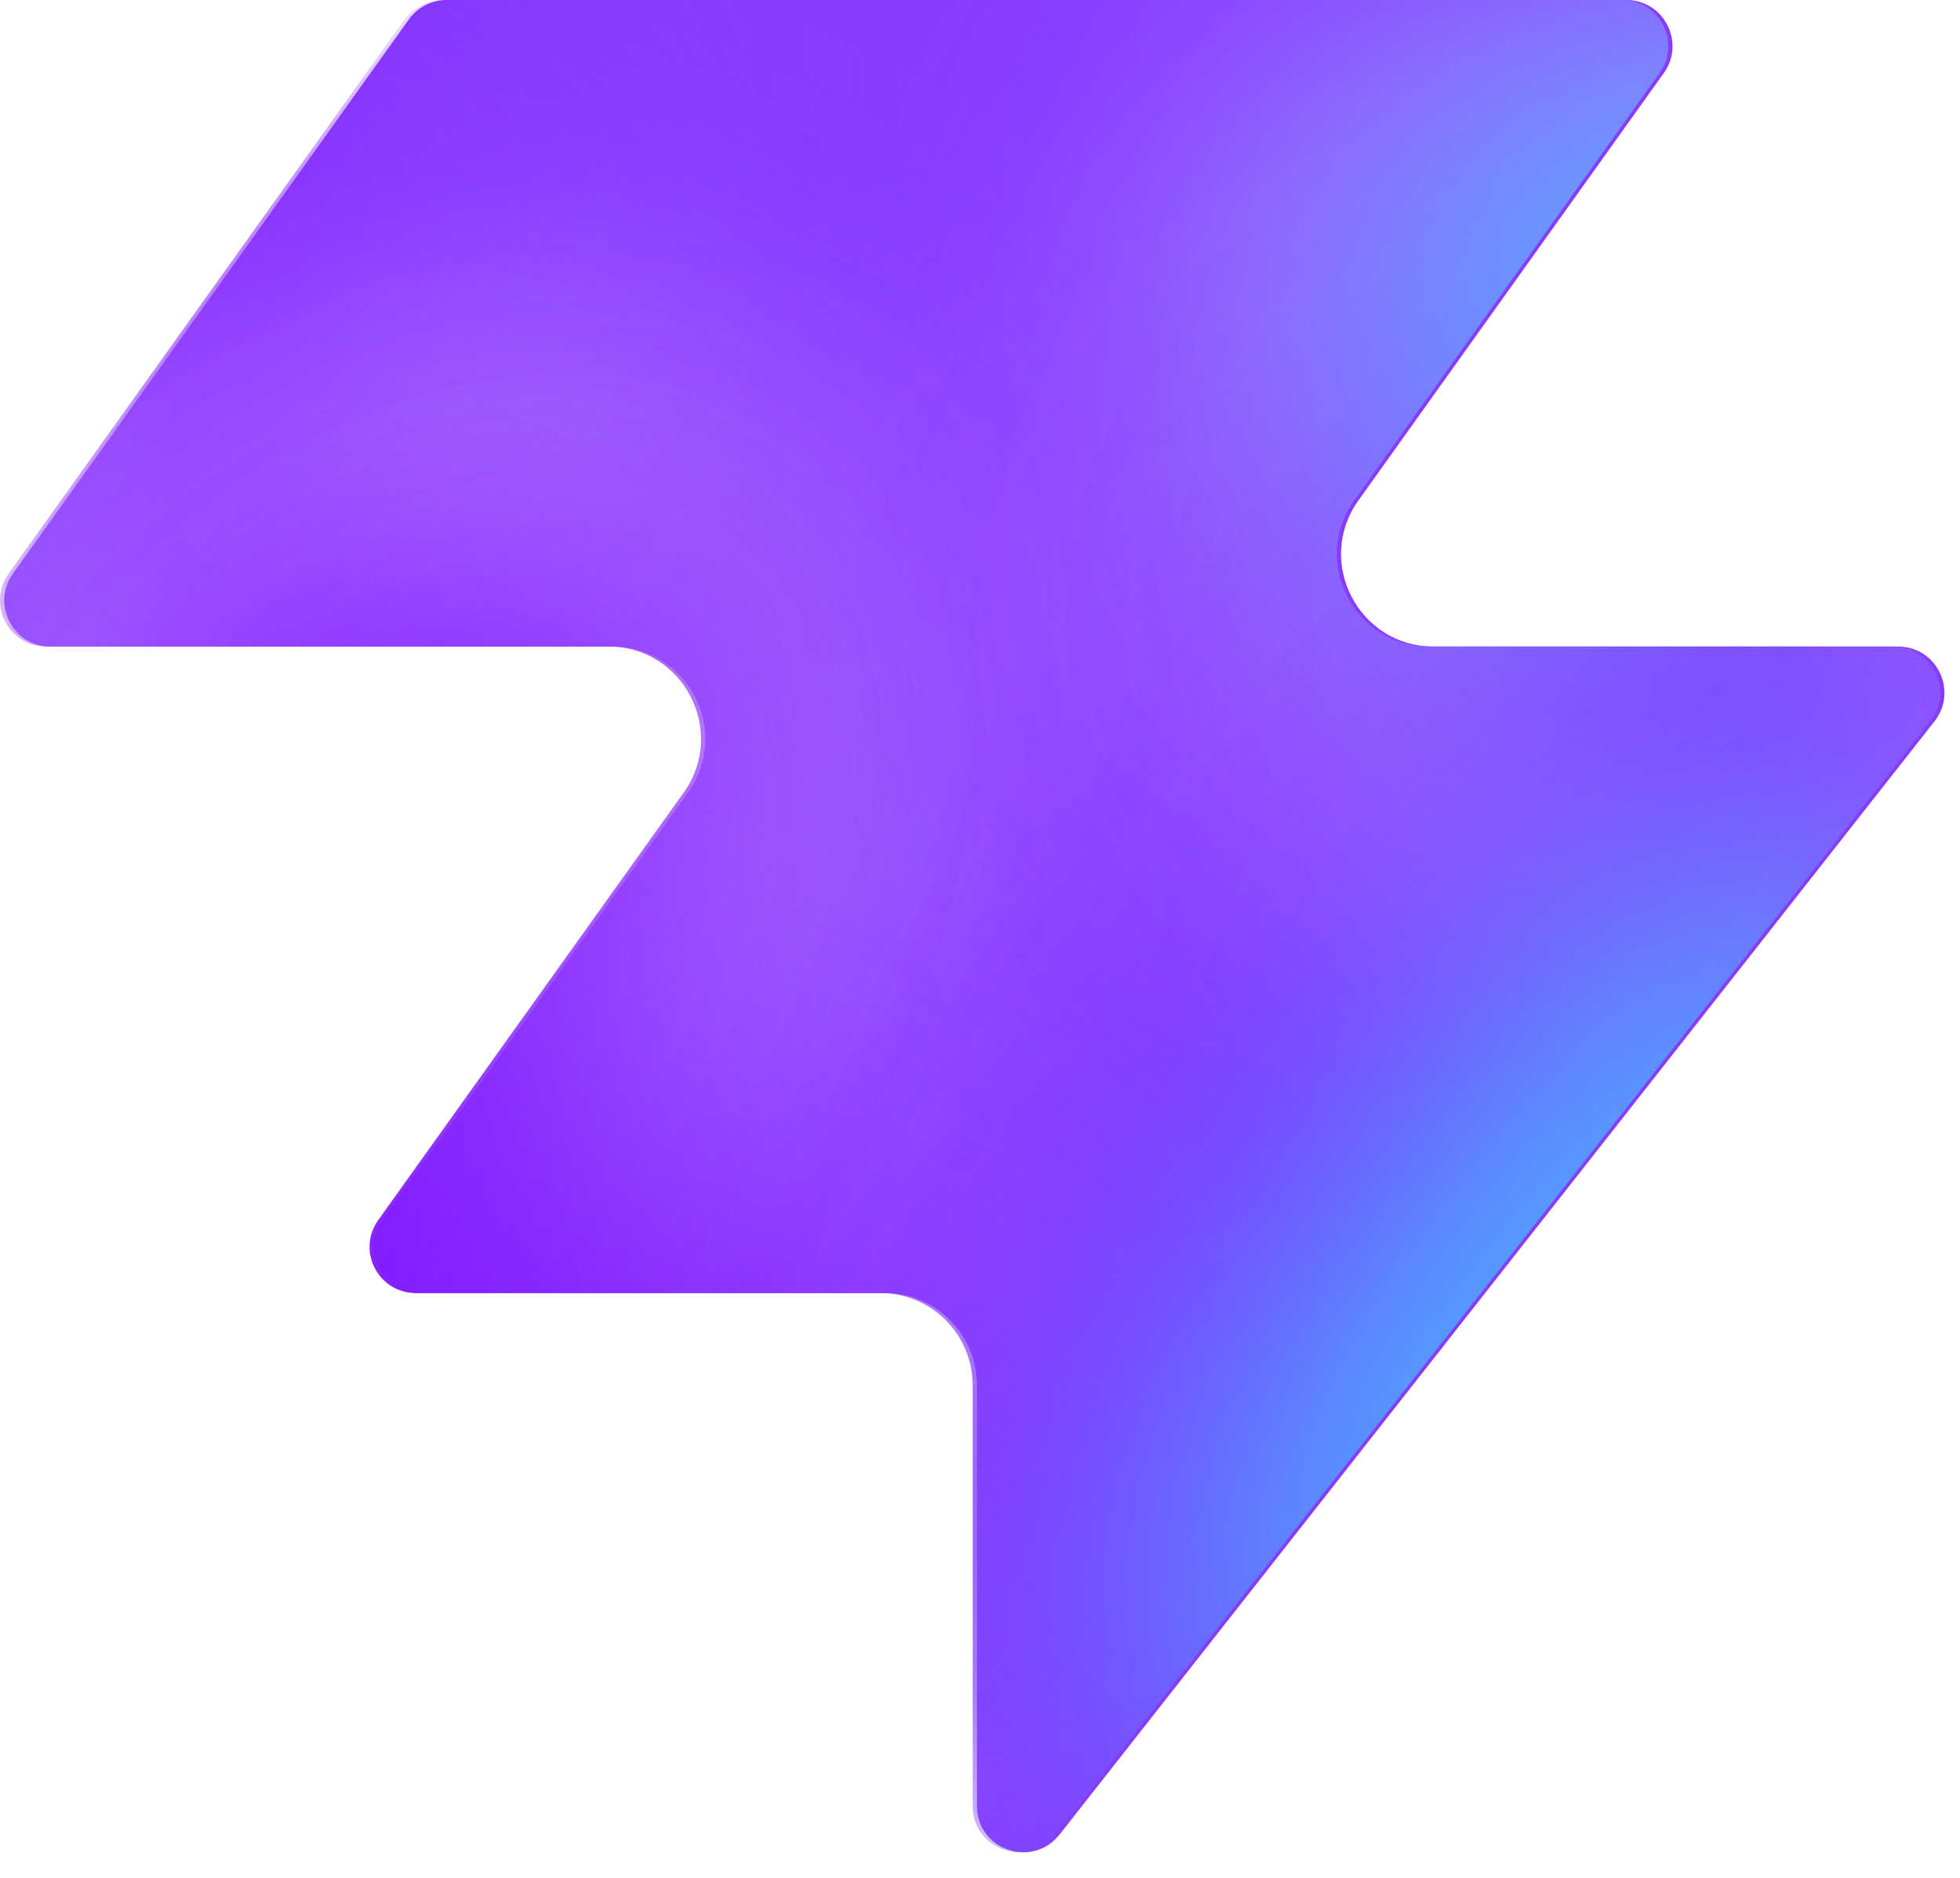
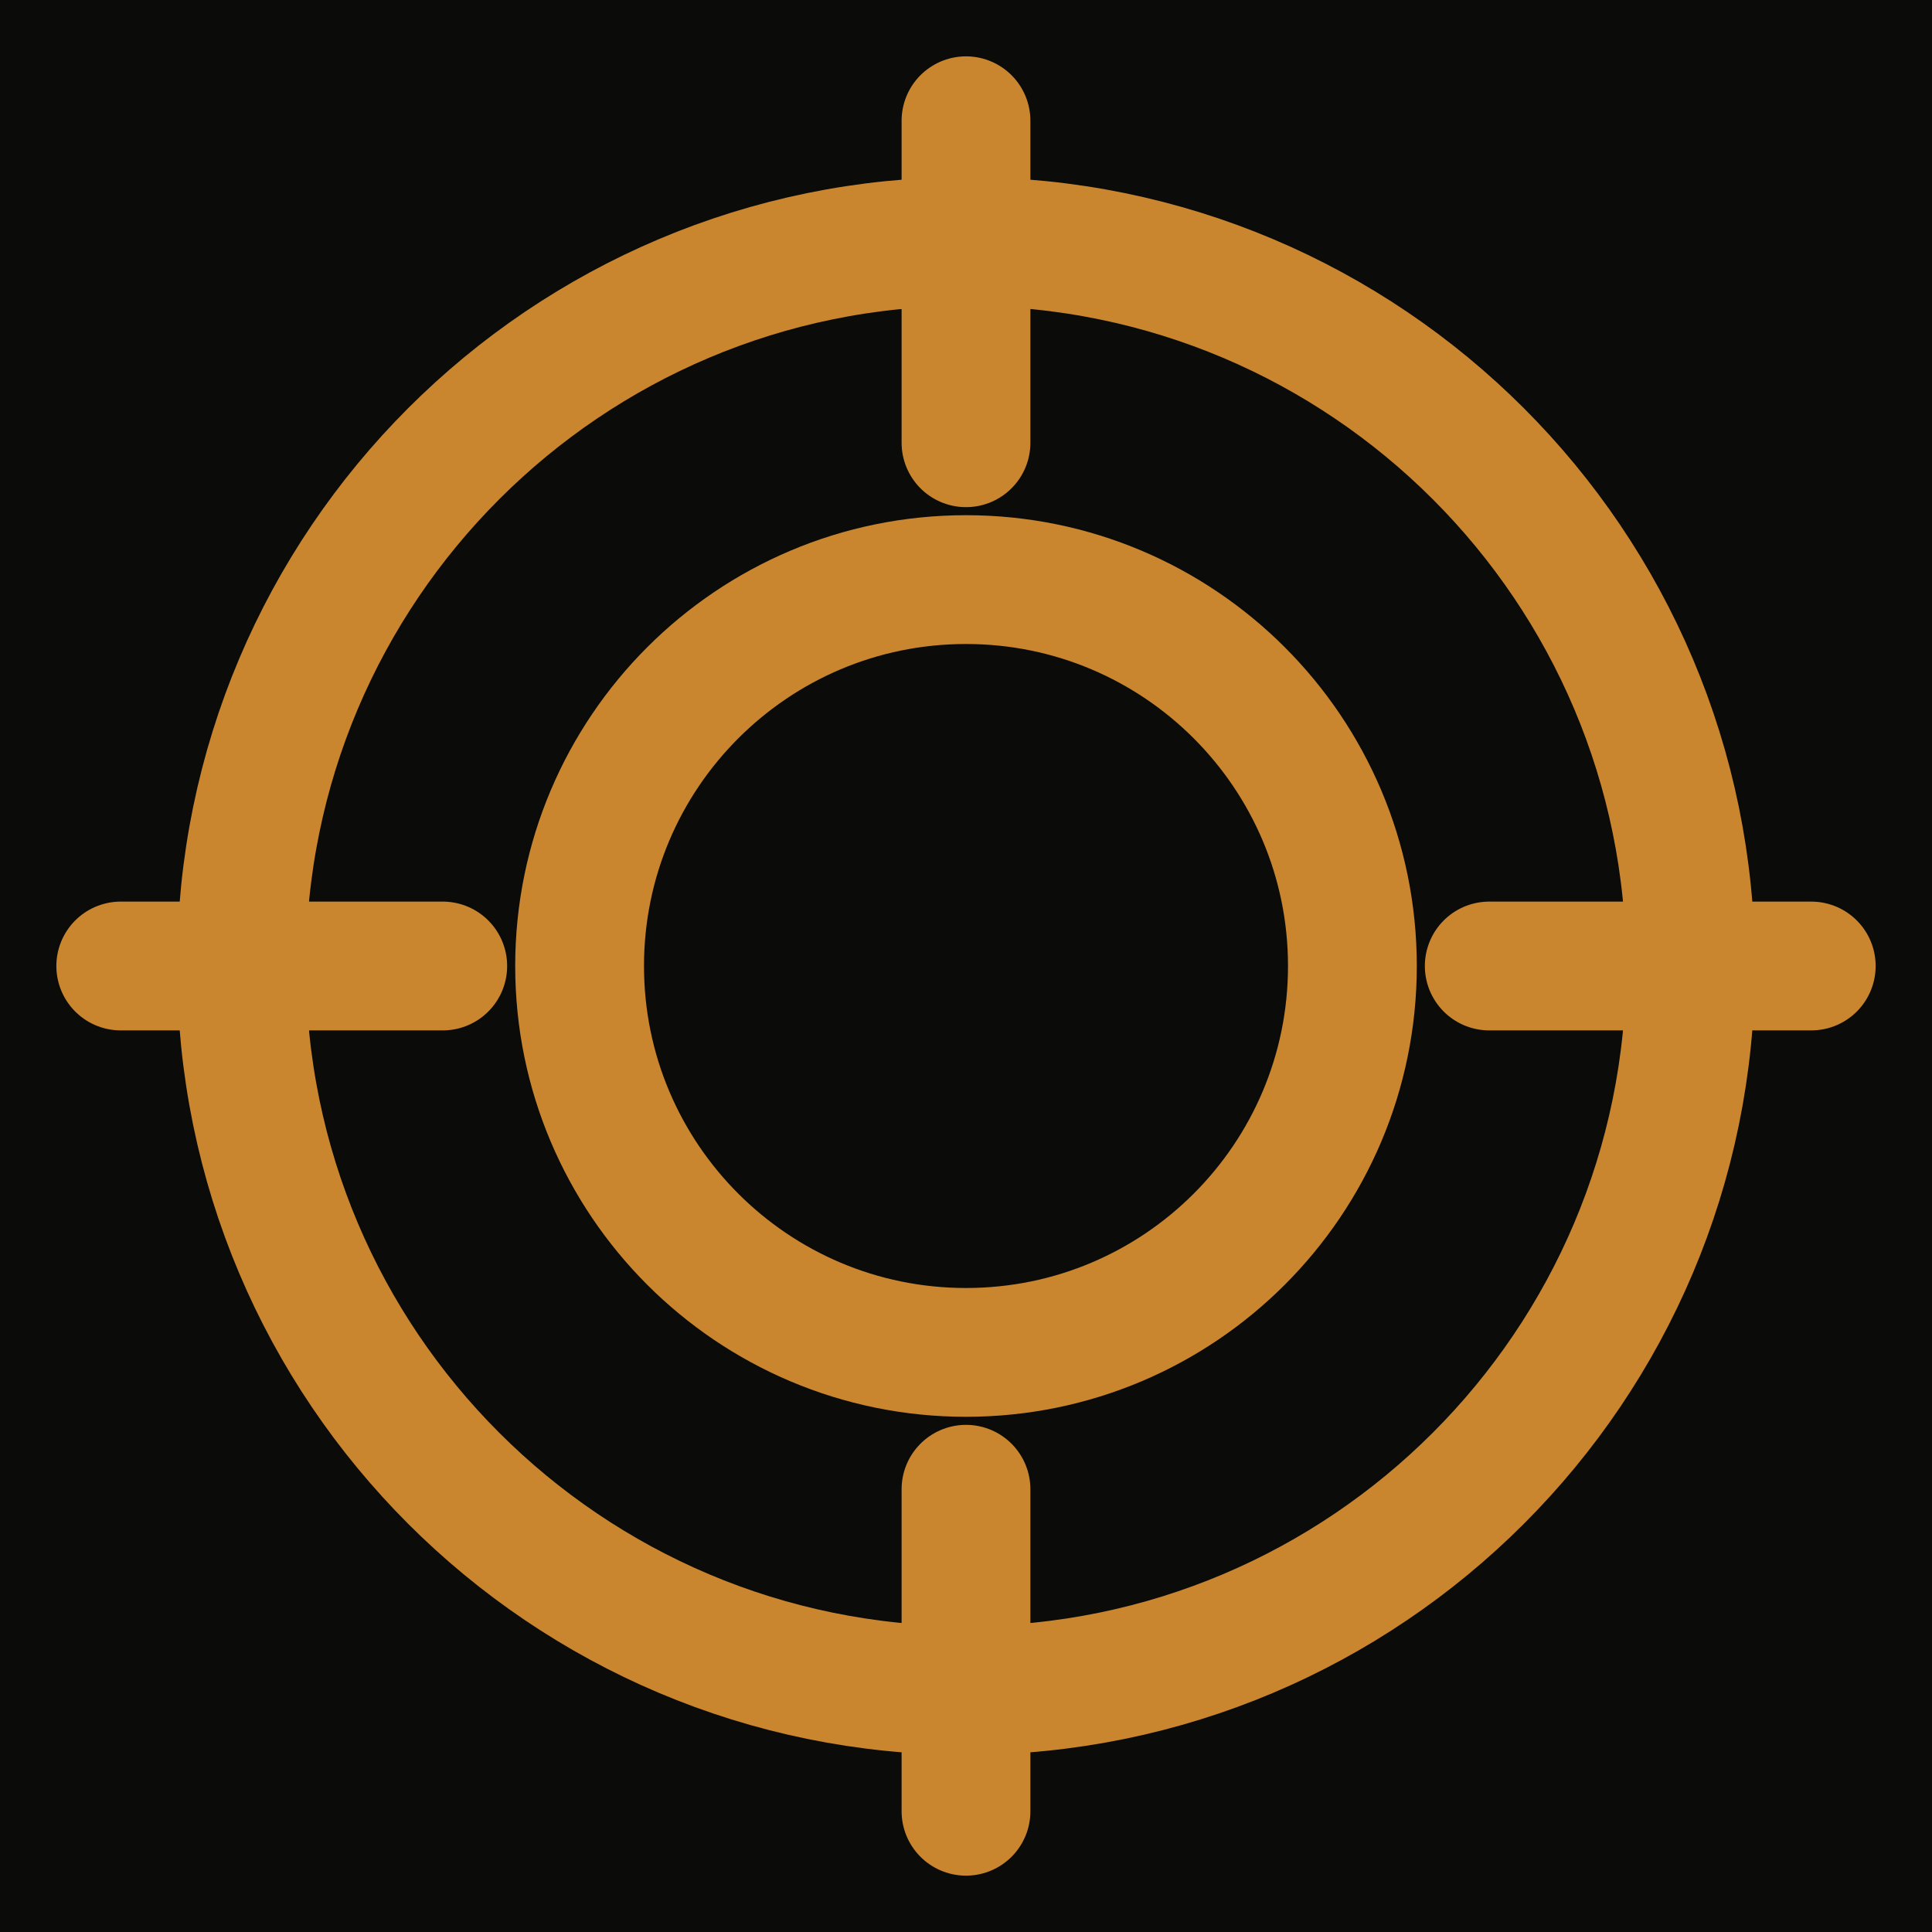
- <svg xmlns="http://www.w3.org/2000/svg" width="48" height="46" fill="none" viewBox="0 0 48 46">
-   <path fill="#863bff" d="M25.946 44.938c-.664.845-2.021.375-2.021-.698V33.937a2.26 2.26 0 0 0-2.262-2.262H10.287c-.92 0-1.456-1.04-.92-1.788l7.48-10.471c1.07-1.497 0-3.578-1.842-3.578H1.237c-.92 0-1.456-1.04-.92-1.788L10.013.474c.214-.297.556-.474.92-.474h28.894c.92 0 1.456 1.04.92 1.788l-7.48 10.471c-1.07 1.498 0 3.579 1.842 3.579h11.377c.943 0 1.473 1.088.89 1.83L25.947 44.94z" style="fill:#863bff;fill:color(display-p3 .525 .23 1);fill-opacity:1" />
-   <mask id="a" width="48" height="46" x="0" y="0" maskUnits="userSpaceOnUse" style="mask-type:alpha">
-     <path fill="#000" d="M25.842 44.938c-.664.844-2.021.375-2.021-.698V33.937a2.26 2.26 0 0 0-2.262-2.262H10.183c-.92 0-1.456-1.04-.92-1.788l7.48-10.471c1.07-1.498 0-3.579-1.842-3.579H1.133c-.92 0-1.456-1.04-.92-1.787L9.91.473c.214-.297.556-.474.92-.474h28.894c.92 0 1.456 1.04.92 1.788l-7.48 10.471c-1.07 1.498 0 3.578 1.842 3.578h11.377c.943 0 1.473 1.088.89 1.832L25.843 44.94z" style="fill:#000;fill-opacity:1" />
-   </mask>
-   <g mask="url(#a)">
-     <g filter="url(#b)">
-       <ellipse cx="5.508" cy="14.704" fill="#ede6ff" rx="5.508" ry="14.704" style="fill:#ede6ff;fill:color(display-p3 .927 .903 1);fill-opacity:1" transform="matrix(.00324 1 1 -.00324 -4.47 31.516)" />
-     </g>
-     <g filter="url(#c)">
-       <ellipse cx="10.399" cy="29.851" fill="#ede6ff" rx="10.399" ry="29.851" style="fill:#ede6ff;fill:color(display-p3 .927 .903 1);fill-opacity:1" transform="matrix(.00324 1 1 -.00324 -39.328 7.883)" />
-     </g>
-     <g filter="url(#d)">
-       <ellipse cx="5.508" cy="30.487" fill="#7e14ff" rx="5.508" ry="30.487" style="fill:#7e14ff;fill:color(display-p3 .492 .077 1);fill-opacity:1" transform="rotate(89.814 -25.913 -14.639)scale(1 -1)" />
-     </g>
-     <g filter="url(#e)">
-       <ellipse cx="5.508" cy="30.599" fill="#7e14ff" rx="5.508" ry="30.599" style="fill:#7e14ff;fill:color(display-p3 .492 .077 1);fill-opacity:1" transform="rotate(89.814 -32.644 -3.334)scale(1 -1)" />
-     </g>
-     <g filter="url(#f)">
-       <ellipse cx="5.508" cy="30.599" fill="#7e14ff" rx="5.508" ry="30.599" style="fill:#7e14ff;fill:color(display-p3 .492 .077 1);fill-opacity:1" transform="matrix(.00324 1 1 -.00324 -34.34 30.47)" />
-     </g>
-     <g filter="url(#g)">
-       <ellipse cx="14.072" cy="22.078" fill="#ede6ff" rx="14.072" ry="22.078" style="fill:#ede6ff;fill:color(display-p3 .927 .903 1);fill-opacity:1" transform="rotate(93.35 24.506 48.493)scale(-1 1)" />
-     </g>
-     <g filter="url(#h)">
-       <ellipse cx="3.47" cy="21.501" fill="#7e14ff" rx="3.47" ry="21.501" style="fill:#7e14ff;fill:color(display-p3 .492 .077 1);fill-opacity:1" transform="rotate(89.009 28.708 47.59)scale(-1 1)" />
-     </g>
-     <g filter="url(#i)">
-       <ellipse cx="3.47" cy="21.501" fill="#7e14ff" rx="3.47" ry="21.501" style="fill:#7e14ff;fill:color(display-p3 .492 .077 1);fill-opacity:1" transform="rotate(89.009 28.708 47.59)scale(-1 1)" />
-     </g>
-     <g filter="url(#j)">
-       <ellipse cx=".387" cy="8.972" fill="#7e14ff" rx="4.407" ry="29.108" style="fill:#7e14ff;fill:color(display-p3 .492 .077 1);fill-opacity:1" transform="rotate(39.51 .387 8.972)" />
-     </g>
-     <g filter="url(#k)">
-       <ellipse cx="47.523" cy="-6.092" fill="#7e14ff" rx="4.407" ry="29.108" style="fill:#7e14ff;fill:color(display-p3 .492 .077 1);fill-opacity:1" transform="rotate(37.892 47.523 -6.092)" />
-     </g>
-     <g filter="url(#l)">
-       <ellipse cx="41.412" cy="6.333" fill="#47bfff" rx="5.971" ry="9.665" style="fill:#47bfff;fill:color(display-p3 .28 .748 1);fill-opacity:1" transform="rotate(37.892 41.412 6.333)" />
-     </g>
-     <g filter="url(#m)">
-       <ellipse cx="-1.879" cy="38.332" fill="#7e14ff" rx="4.407" ry="29.108" style="fill:#7e14ff;fill:color(display-p3 .492 .077 1);fill-opacity:1" transform="rotate(37.892 -1.88 38.332)" />
-     </g>
-     <g filter="url(#n)">
-       <ellipse cx="-1.879" cy="38.332" fill="#7e14ff" rx="4.407" ry="29.108" style="fill:#7e14ff;fill:color(display-p3 .492 .077 1);fill-opacity:1" transform="rotate(37.892 -1.88 38.332)" />
-     </g>
-     <g filter="url(#o)">
-       <ellipse cx="35.651" cy="29.907" fill="#7e14ff" rx="4.407" ry="29.108" style="fill:#7e14ff;fill:color(display-p3 .492 .077 1);fill-opacity:1" transform="rotate(37.892 35.651 29.907)" />
-     </g>
-     <g filter="url(#p)">
-       <ellipse cx="38.418" cy="32.4" fill="#47bfff" rx="5.971" ry="15.297" style="fill:#47bfff;fill:color(display-p3 .28 .748 1);fill-opacity:1" transform="rotate(37.892 38.418 32.4)" />
-     </g>
-   </g>
-   <defs>
-     <filter id="b" width="60.045" height="41.654" x="-19.77" y="16.149" color-interpolation-filters="sRGB" filterUnits="userSpaceOnUse">
-       <feFlood flood-opacity="0" result="BackgroundImageFix" />
-       <feBlend in="SourceGraphic" in2="BackgroundImageFix" result="shape" />
-       <feGaussianBlur result="effect1_foregroundBlur_2002_17158" stdDeviation="7.659" />
-     </filter>
-     <filter id="c" width="90.34" height="51.437" x="-54.613" y="-7.533" color-interpolation-filters="sRGB" filterUnits="userSpaceOnUse">
-       <feFlood flood-opacity="0" result="BackgroundImageFix" />
-       <feBlend in="SourceGraphic" in2="BackgroundImageFix" result="shape" />
-       <feGaussianBlur result="effect1_foregroundBlur_2002_17158" stdDeviation="7.659" />
-     </filter>
-     <filter id="d" width="79.355" height="29.4" x="-49.64" y="2.03" color-interpolation-filters="sRGB" filterUnits="userSpaceOnUse">
-       <feFlood flood-opacity="0" result="BackgroundImageFix" />
-       <feBlend in="SourceGraphic" in2="BackgroundImageFix" result="shape" />
-       <feGaussianBlur result="effect1_foregroundBlur_2002_17158" stdDeviation="4.596" />
-     </filter>
-     <filter id="e" width="79.579" height="29.4" x="-45.045" y="20.029" color-interpolation-filters="sRGB" filterUnits="userSpaceOnUse">
-       <feFlood flood-opacity="0" result="BackgroundImageFix" />
-       <feBlend in="SourceGraphic" in2="BackgroundImageFix" result="shape" />
-       <feGaussianBlur result="effect1_foregroundBlur_2002_17158" stdDeviation="4.596" />
-     </filter>
-     <filter id="f" width="79.579" height="29.4" x="-43.513" y="21.178" color-interpolation-filters="sRGB" filterUnits="userSpaceOnUse">
-       <feFlood flood-opacity="0" result="BackgroundImageFix" />
-       <feBlend in="SourceGraphic" in2="BackgroundImageFix" result="shape" />
-       <feGaussianBlur result="effect1_foregroundBlur_2002_17158" stdDeviation="4.596" />
-     </filter>
-     <filter id="g" width="74.749" height="58.852" x="15.756" y="-17.901" color-interpolation-filters="sRGB" filterUnits="userSpaceOnUse">
-       <feFlood flood-opacity="0" result="BackgroundImageFix" />
-       <feBlend in="SourceGraphic" in2="BackgroundImageFix" result="shape" />
-       <feGaussianBlur result="effect1_foregroundBlur_2002_17158" stdDeviation="7.659" />
-     </filter>
-     <filter id="h" width="61.377" height="25.362" x="23.548" y="2.284" color-interpolation-filters="sRGB" filterUnits="userSpaceOnUse">
-       <feFlood flood-opacity="0" result="BackgroundImageFix" />
-       <feBlend in="SourceGraphic" in2="BackgroundImageFix" result="shape" />
-       <feGaussianBlur result="effect1_foregroundBlur_2002_17158" stdDeviation="4.596" />
-     </filter>
-     <filter id="i" width="61.377" height="25.362" x="23.548" y="2.284" color-interpolation-filters="sRGB" filterUnits="userSpaceOnUse">
-       <feFlood flood-opacity="0" result="BackgroundImageFix" />
-       <feBlend in="SourceGraphic" in2="BackgroundImageFix" result="shape" />
-       <feGaussianBlur result="effect1_foregroundBlur_2002_17158" stdDeviation="4.596" />
-     </filter>
-     <filter id="j" width="56.045" height="63.649" x="-27.636" y="-22.853" color-interpolation-filters="sRGB" filterUnits="userSpaceOnUse">
-       <feFlood flood-opacity="0" result="BackgroundImageFix" />
-       <feBlend in="SourceGraphic" in2="BackgroundImageFix" result="shape" />
-       <feGaussianBlur result="effect1_foregroundBlur_2002_17158" stdDeviation="4.596" />
-     </filter>
-     <filter id="k" width="54.814" height="64.646" x="20.116" y="-38.415" color-interpolation-filters="sRGB" filterUnits="userSpaceOnUse">
-       <feFlood flood-opacity="0" result="BackgroundImageFix" />
-       <feBlend in="SourceGraphic" in2="BackgroundImageFix" result="shape" />
-       <feGaussianBlur result="effect1_foregroundBlur_2002_17158" stdDeviation="4.596" />
-     </filter>
-     <filter id="l" width="33.541" height="35.313" x="24.641" y="-11.323" color-interpolation-filters="sRGB" filterUnits="userSpaceOnUse">
-       <feFlood flood-opacity="0" result="BackgroundImageFix" />
-       <feBlend in="SourceGraphic" in2="BackgroundImageFix" result="shape" />
-       <feGaussianBlur result="effect1_foregroundBlur_2002_17158" stdDeviation="4.596" />
-     </filter>
-     <filter id="m" width="54.814" height="64.646" x="-29.286" y="6.009" color-interpolation-filters="sRGB" filterUnits="userSpaceOnUse">
-       <feFlood flood-opacity="0" result="BackgroundImageFix" />
-       <feBlend in="SourceGraphic" in2="BackgroundImageFix" result="shape" />
-       <feGaussianBlur result="effect1_foregroundBlur_2002_17158" stdDeviation="4.596" />
-     </filter>
-     <filter id="n" width="54.814" height="64.646" x="-29.286" y="6.009" color-interpolation-filters="sRGB" filterUnits="userSpaceOnUse">
-       <feFlood flood-opacity="0" result="BackgroundImageFix" />
-       <feBlend in="SourceGraphic" in2="BackgroundImageFix" result="shape" />
-       <feGaussianBlur result="effect1_foregroundBlur_2002_17158" stdDeviation="4.596" />
-     </filter>
-     <filter id="o" width="54.814" height="64.646" x="8.244" y="-2.416" color-interpolation-filters="sRGB" filterUnits="userSpaceOnUse">
-       <feFlood flood-opacity="0" result="BackgroundImageFix" />
-       <feBlend in="SourceGraphic" in2="BackgroundImageFix" result="shape" />
-       <feGaussianBlur result="effect1_foregroundBlur_2002_17158" stdDeviation="4.596" />
-     </filter>
-     <filter id="p" width="39.409" height="43.623" x="18.713" y="10.588" color-interpolation-filters="sRGB" filterUnits="userSpaceOnUse">
-       <feFlood flood-opacity="0" result="BackgroundImageFix" />
-       <feBlend in="SourceGraphic" in2="BackgroundImageFix" result="shape" />
-       <feGaussianBlur result="effect1_foregroundBlur_2002_17158" stdDeviation="4.596" />
-     </filter>
-   </defs>
+ <svg xmlns="http://www.w3.org/2000/svg" viewBox="0 0 24 24">
+   <rect width="24" height="24" fill="#0b0b0a" />
+   <circle cx="12" cy="12" r="9" fill="none" stroke="#c9862f" stroke-width="1.6" />
+   <circle cx="12" cy="12" r="4.8" fill="none" stroke="#c9862f" stroke-width="1.6" />
+   <path d="M12 1.5v4M12 18.5v4M1.5 12h4M18.5 12h4" stroke="#c9862f" stroke-width="1.6" stroke-linecap="round" />
</svg>
